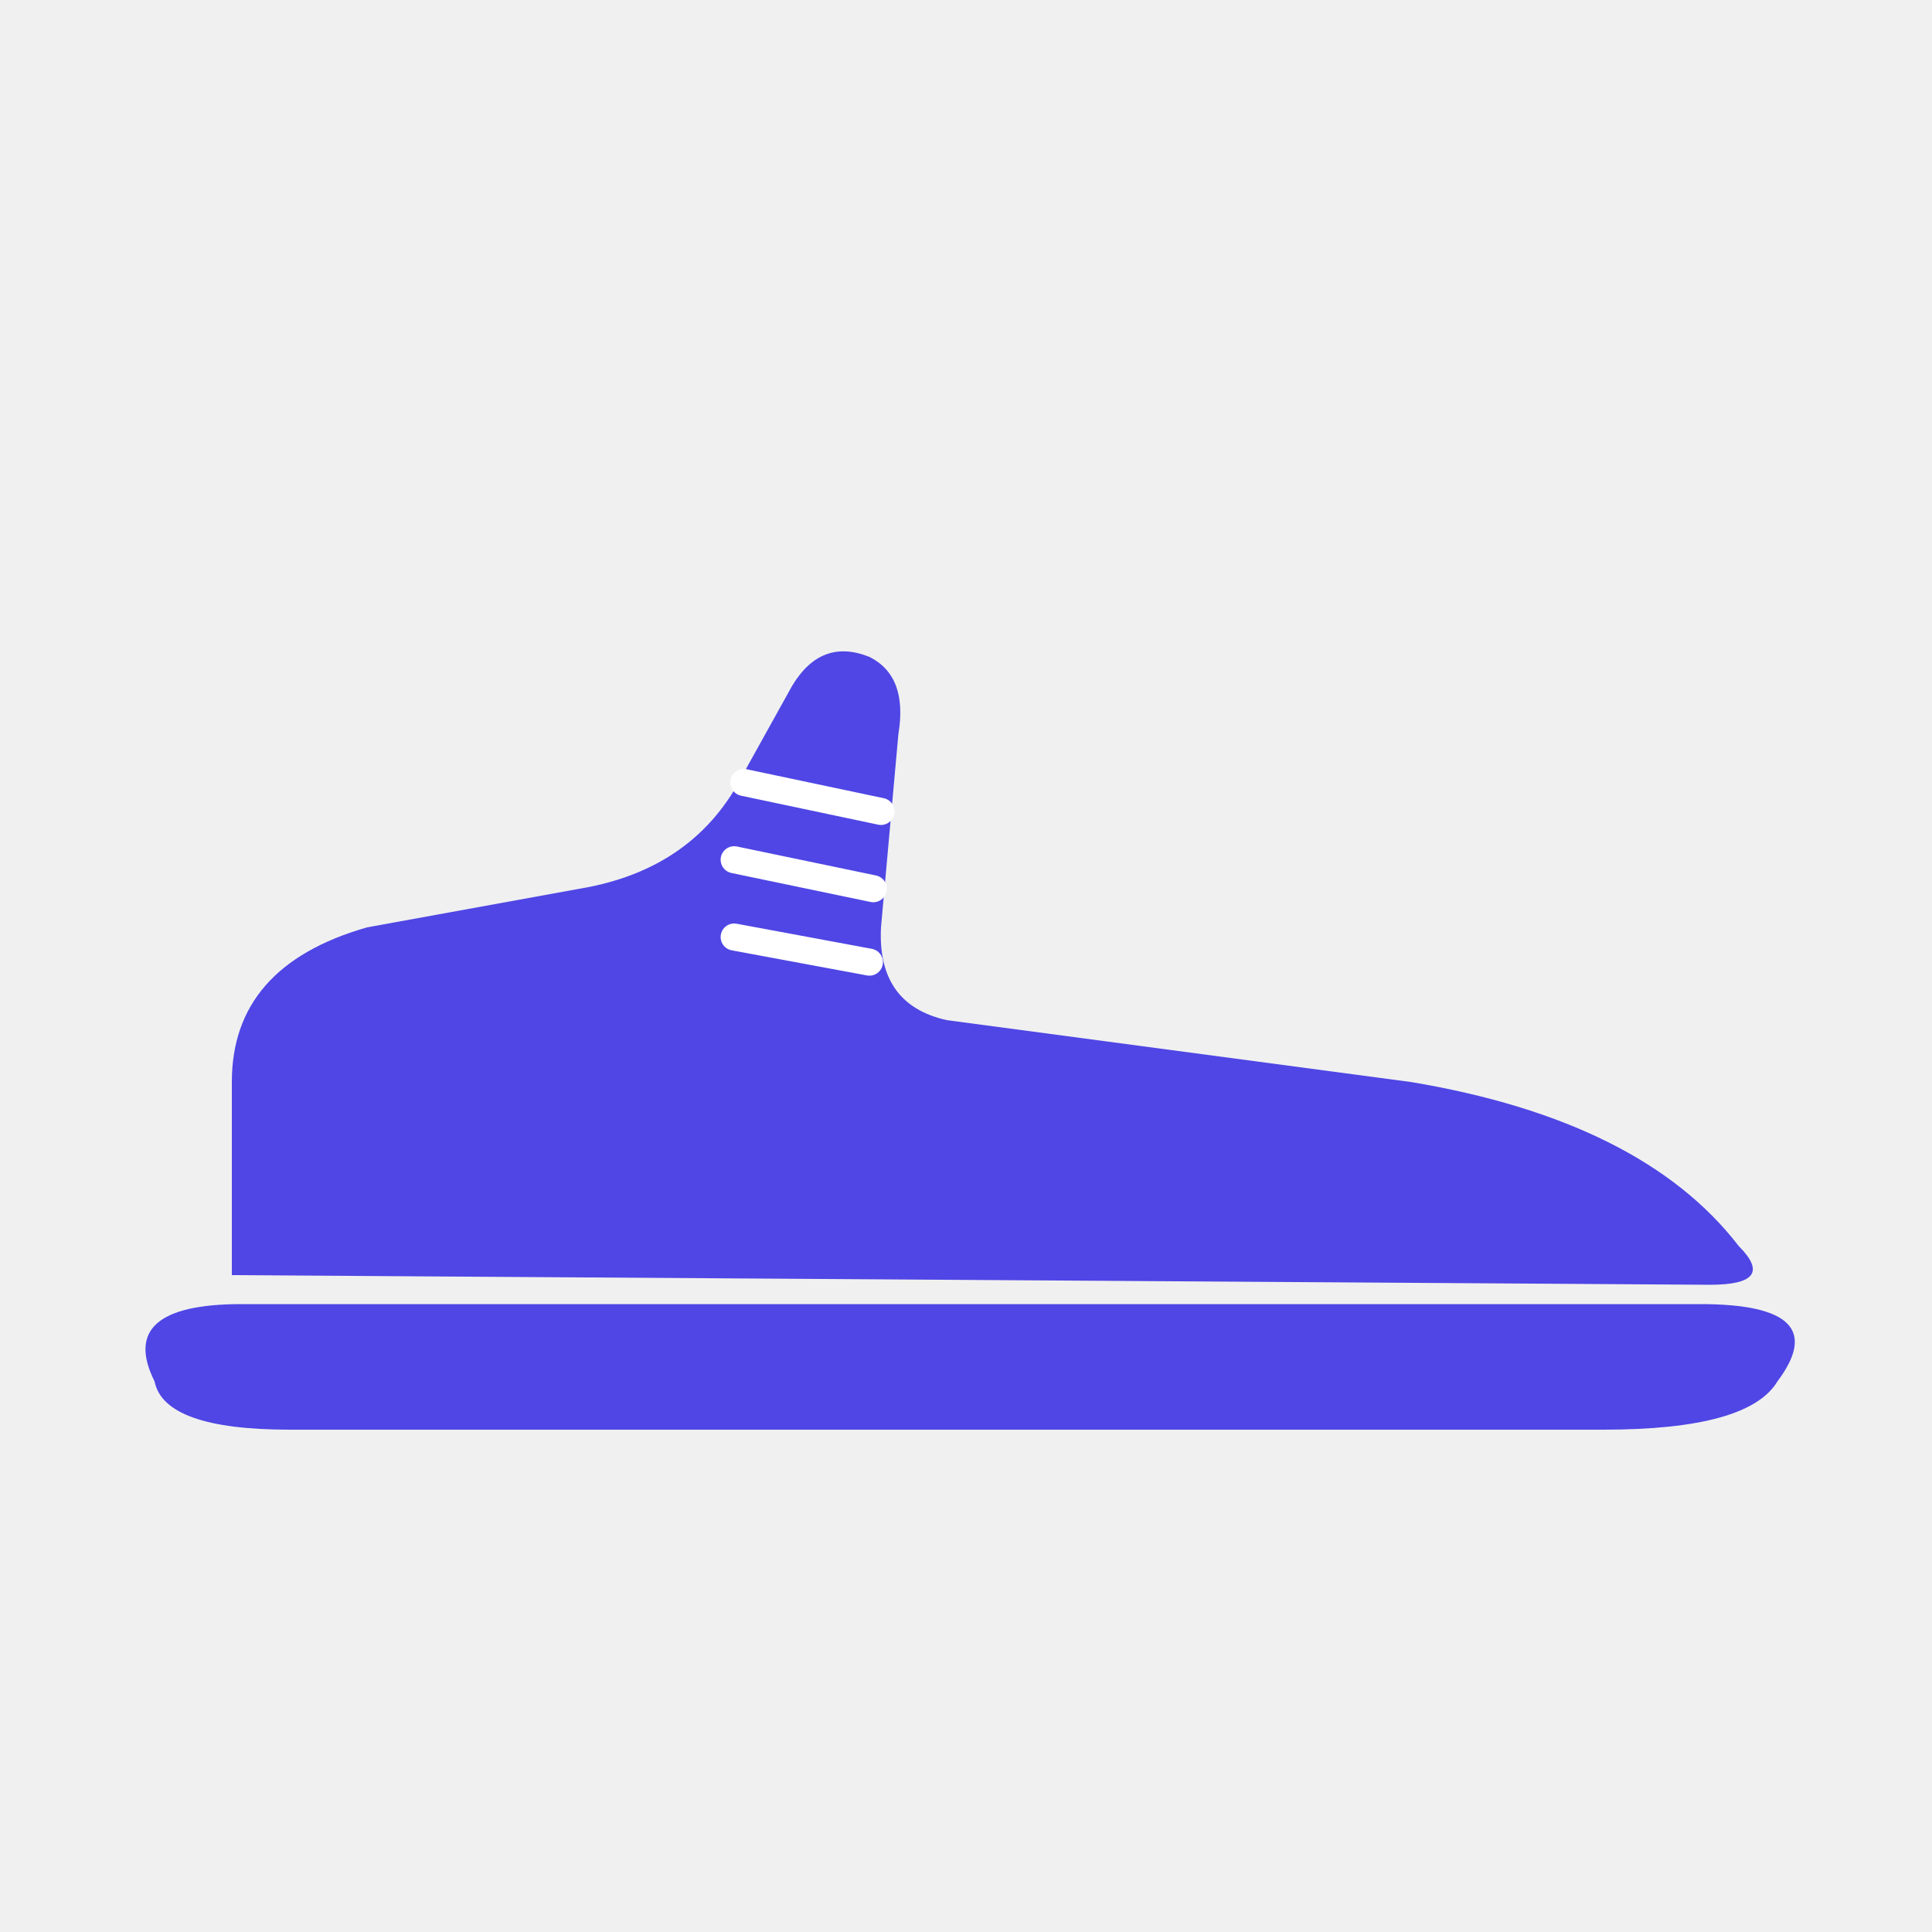
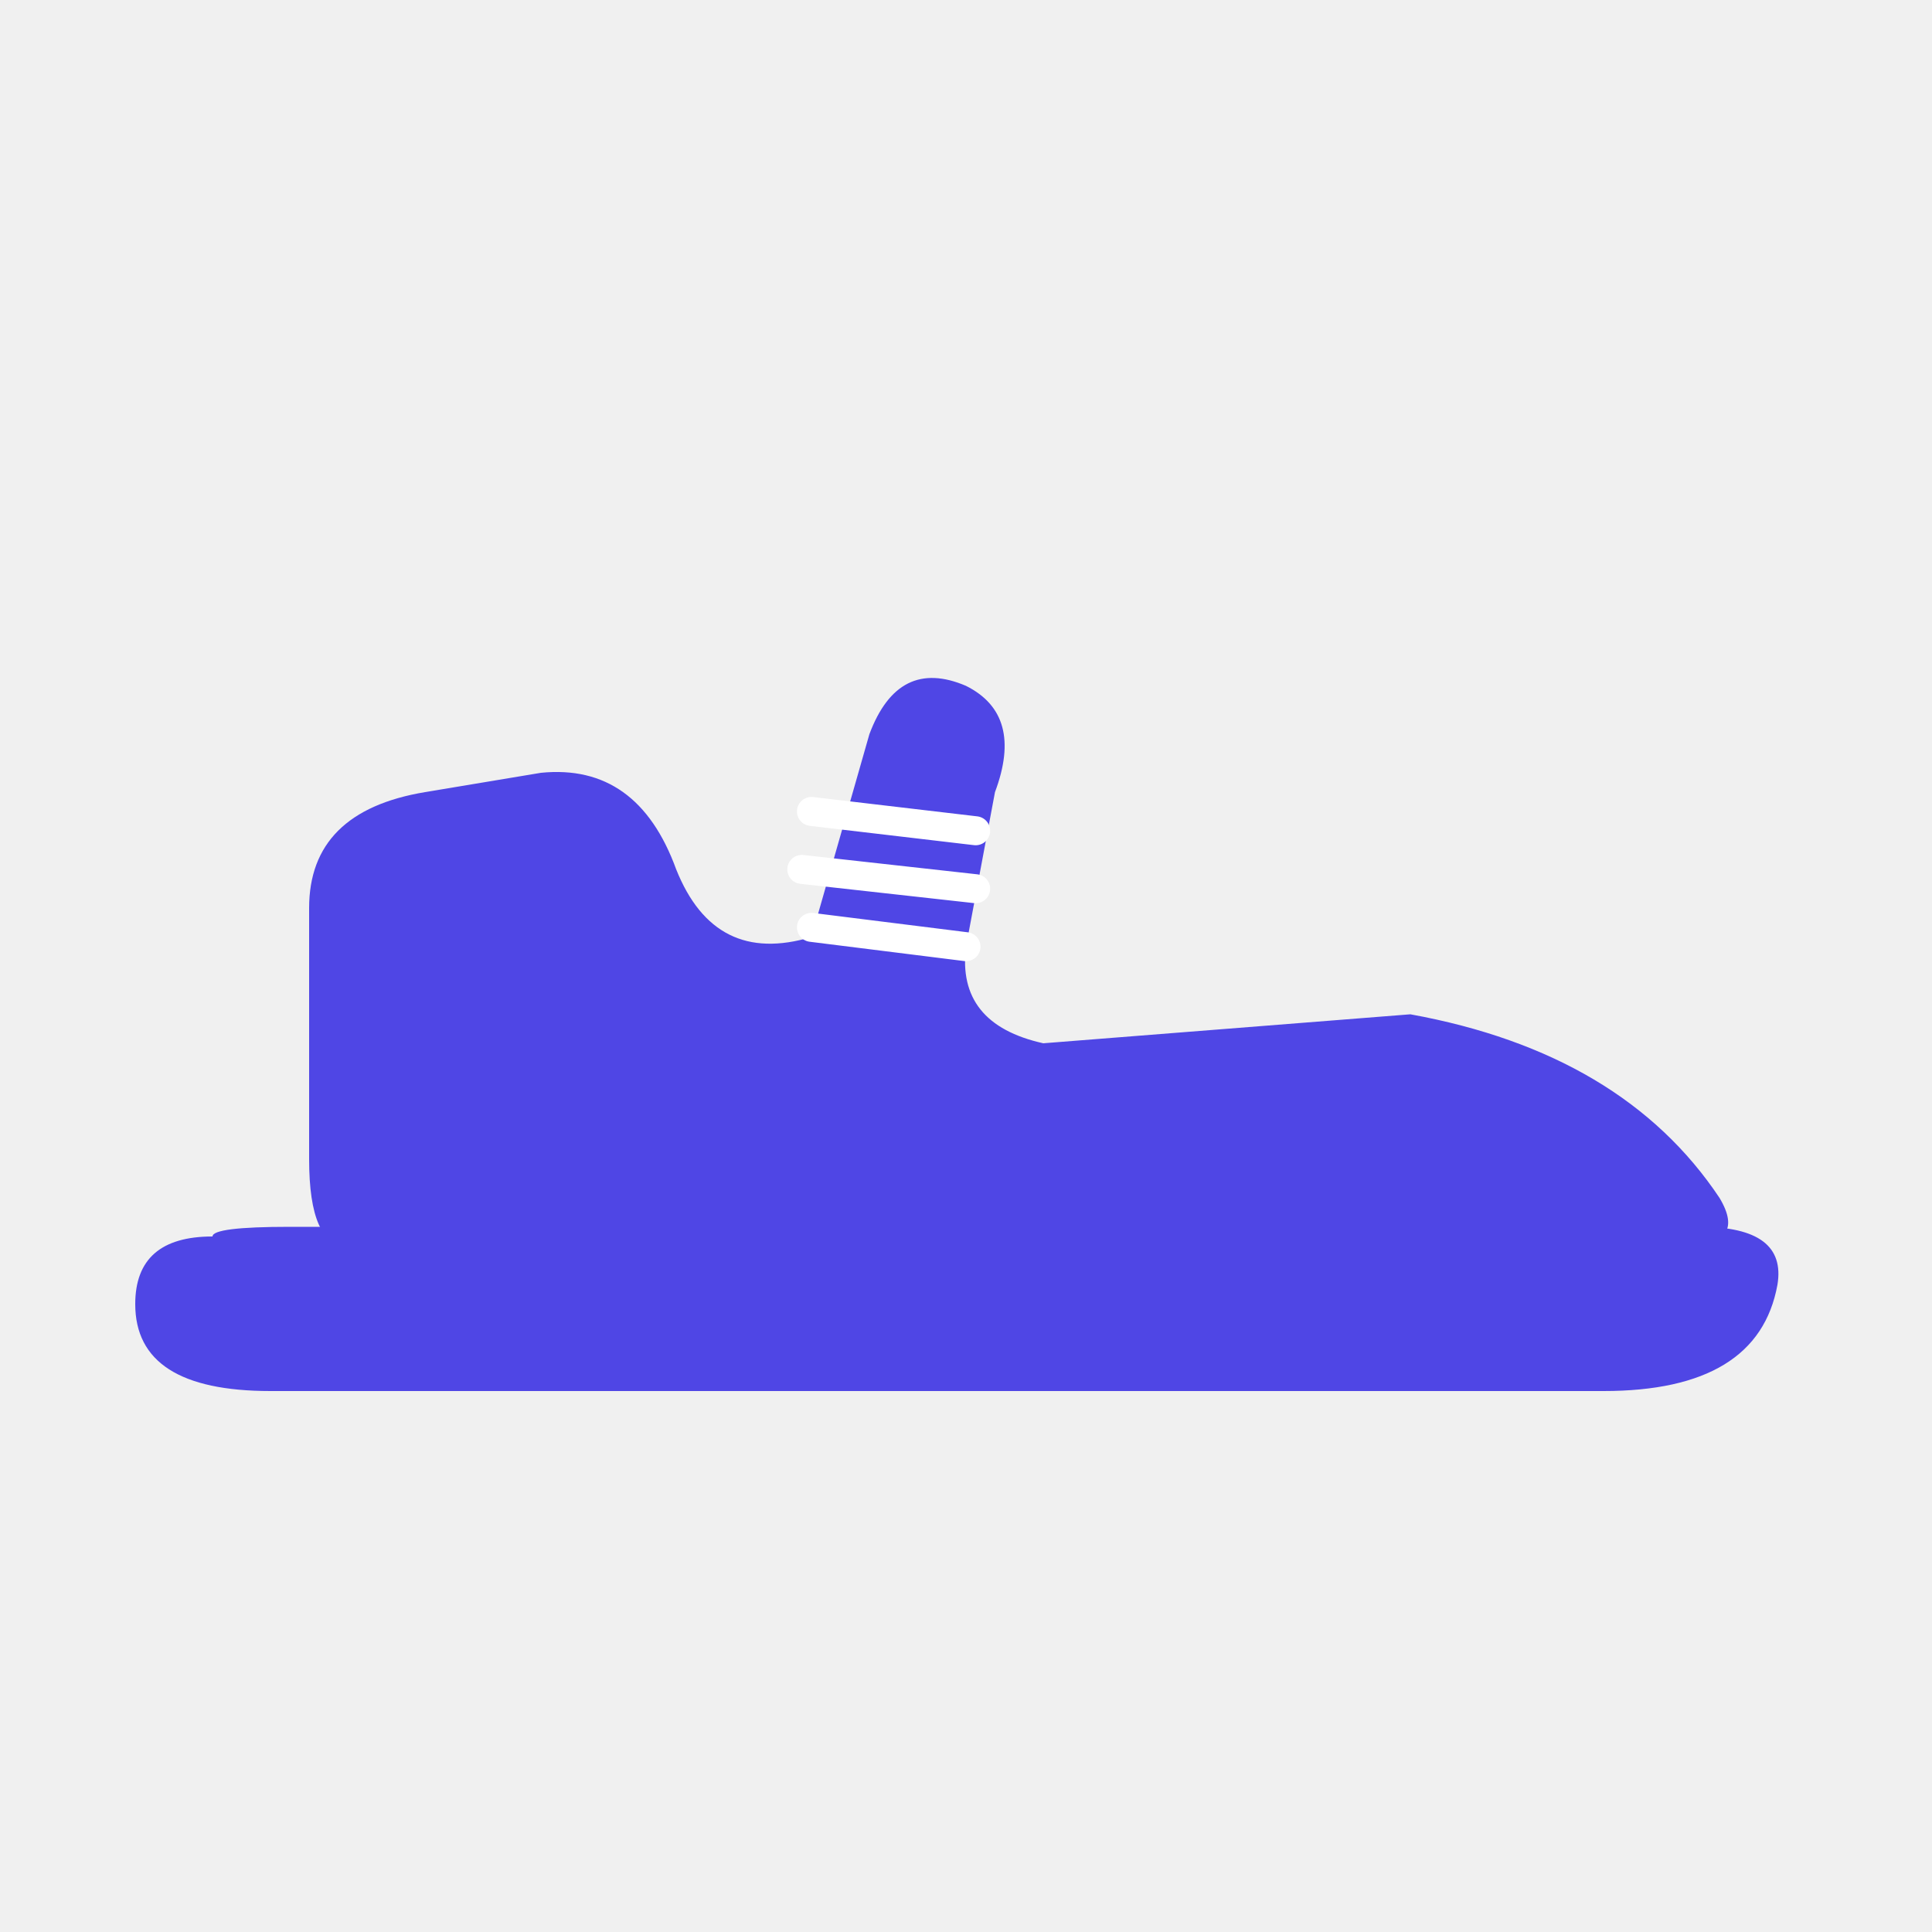
<svg xmlns="http://www.w3.org/2000/svg" viewBox="0 0 100 100" width="100" height="100" role="img" aria-label="ShoeAR mark">
-   <g transform="translate(0 6)">
+   <g transform="translate(0 2)">
    <g fill="#4f46e5">
-       <path d="M12 60 L12 50 Q12 44 19 42 L30 40 Q36 39 38.5 34 L41 29.5 Q42.5 27 45 28 Q47 29 46.5 32 L45.6 42 Q45.4 46 49 46.8 L73 50 Q85 52 90 58.5 Q92 60.5 88.5 60.5 Z" />
-       <path d="M8 65.5 Q6 61.5 12.5 61.5 L88 61.5 Q95 61.5 92 65.5 Q90.5 68 83 68 L15 68 Q8.5 68 8 65.5 Z" />
+       <path d="M16 58 L16 45 Q16 40 22 39 L28 38 Q33 37.5 35 43 Q37 48 42 46.5 L45 36 Q46.5 32 50 33.5 Q53 35 51.5 39 L50 47 Q49.5 51 54 52 L73 50.5 Q84 52.5 89 60 Q90.5 62.5 87 62.5 L18 62.5 Q16 62.5 16 58 Z" />
+       <path d="M11 62 Q7 62 7 65.5 Q7 70 14 70 L83 70 Q91 70 92 64.5 Q92.5 61.5 88 61.5 L15 61.5 Q11 61.5 11 62 Z" />
    </g>
-     <g stroke="#ffffff" stroke-width="1.4" stroke-linecap="round" fill="none">
-       <path d="M38.5 34.5 L45.6 36" />
-       <path d="M38 38.5 L45.2 40" />
-       <path d="M38 42.5 L45 43.8" />
+     <g stroke="#ffffff" stroke-width="1.5" stroke-linecap="round" fill="none">
+       <path d="M42 40 L50.5 41" />
+       <path d="M41.5 43 L50.5 44" />
+       <path d="M42 46 L50 47" />
    </g>
  </g>
</svg>
